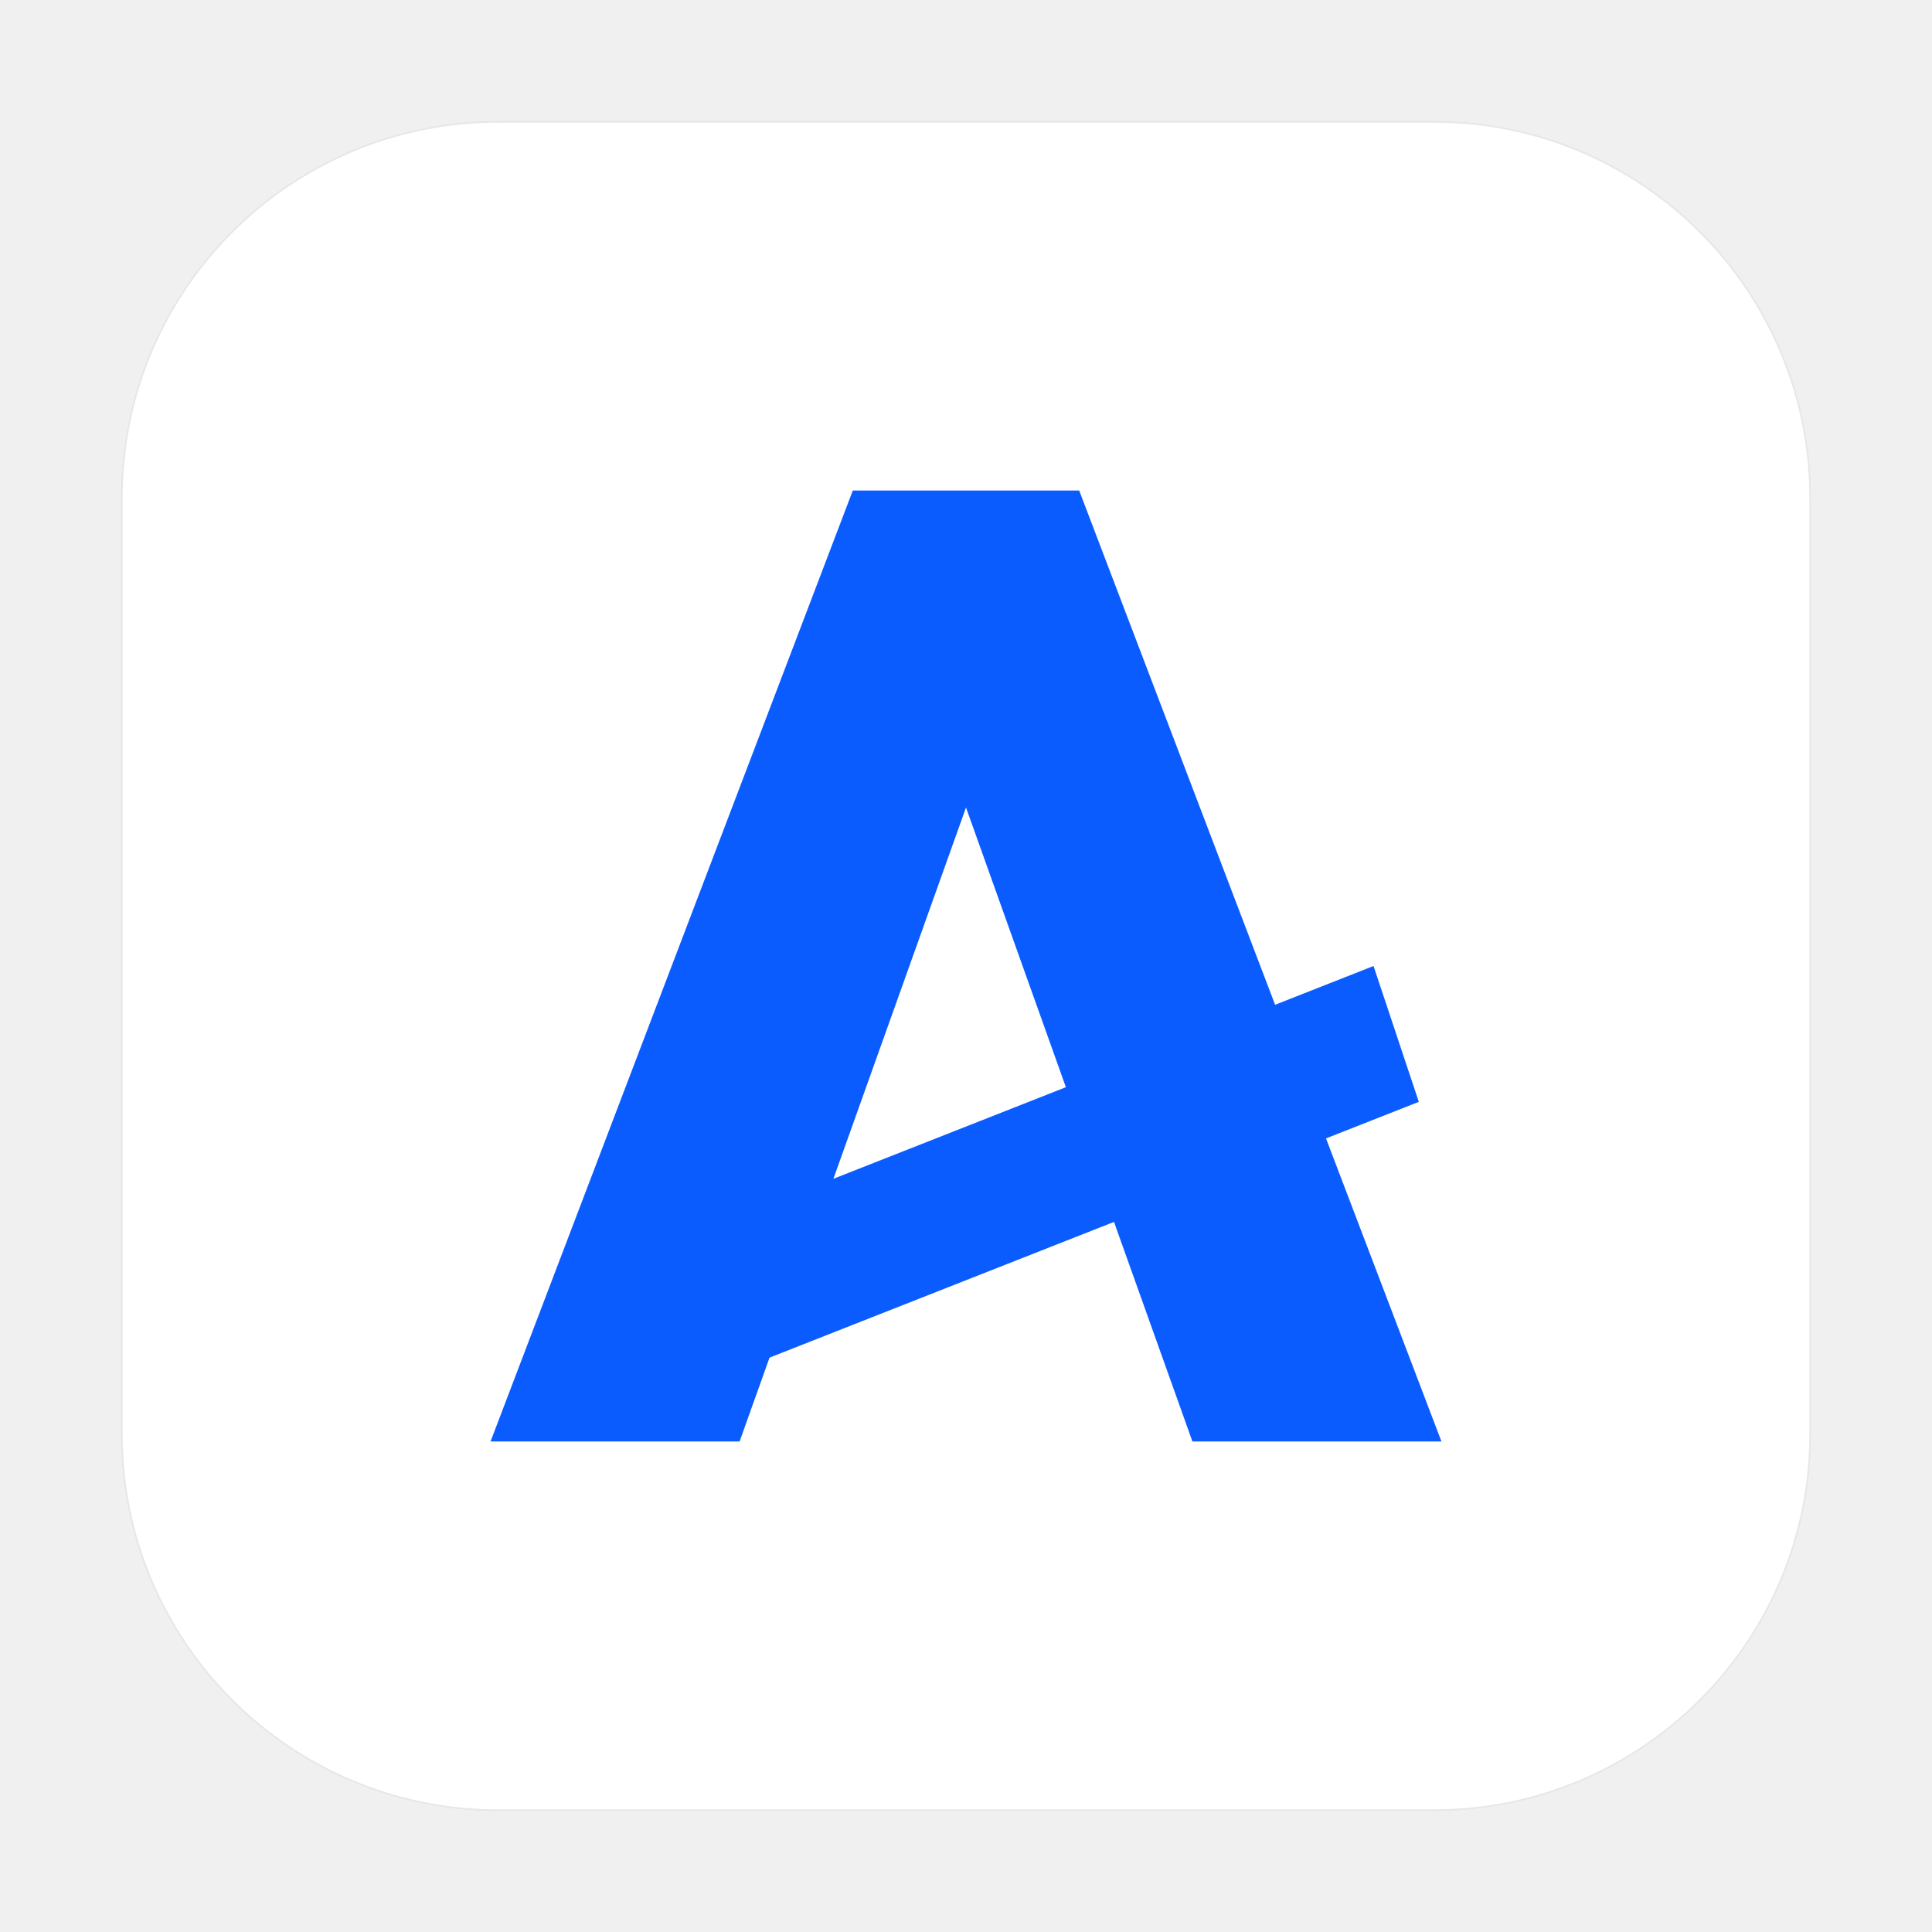
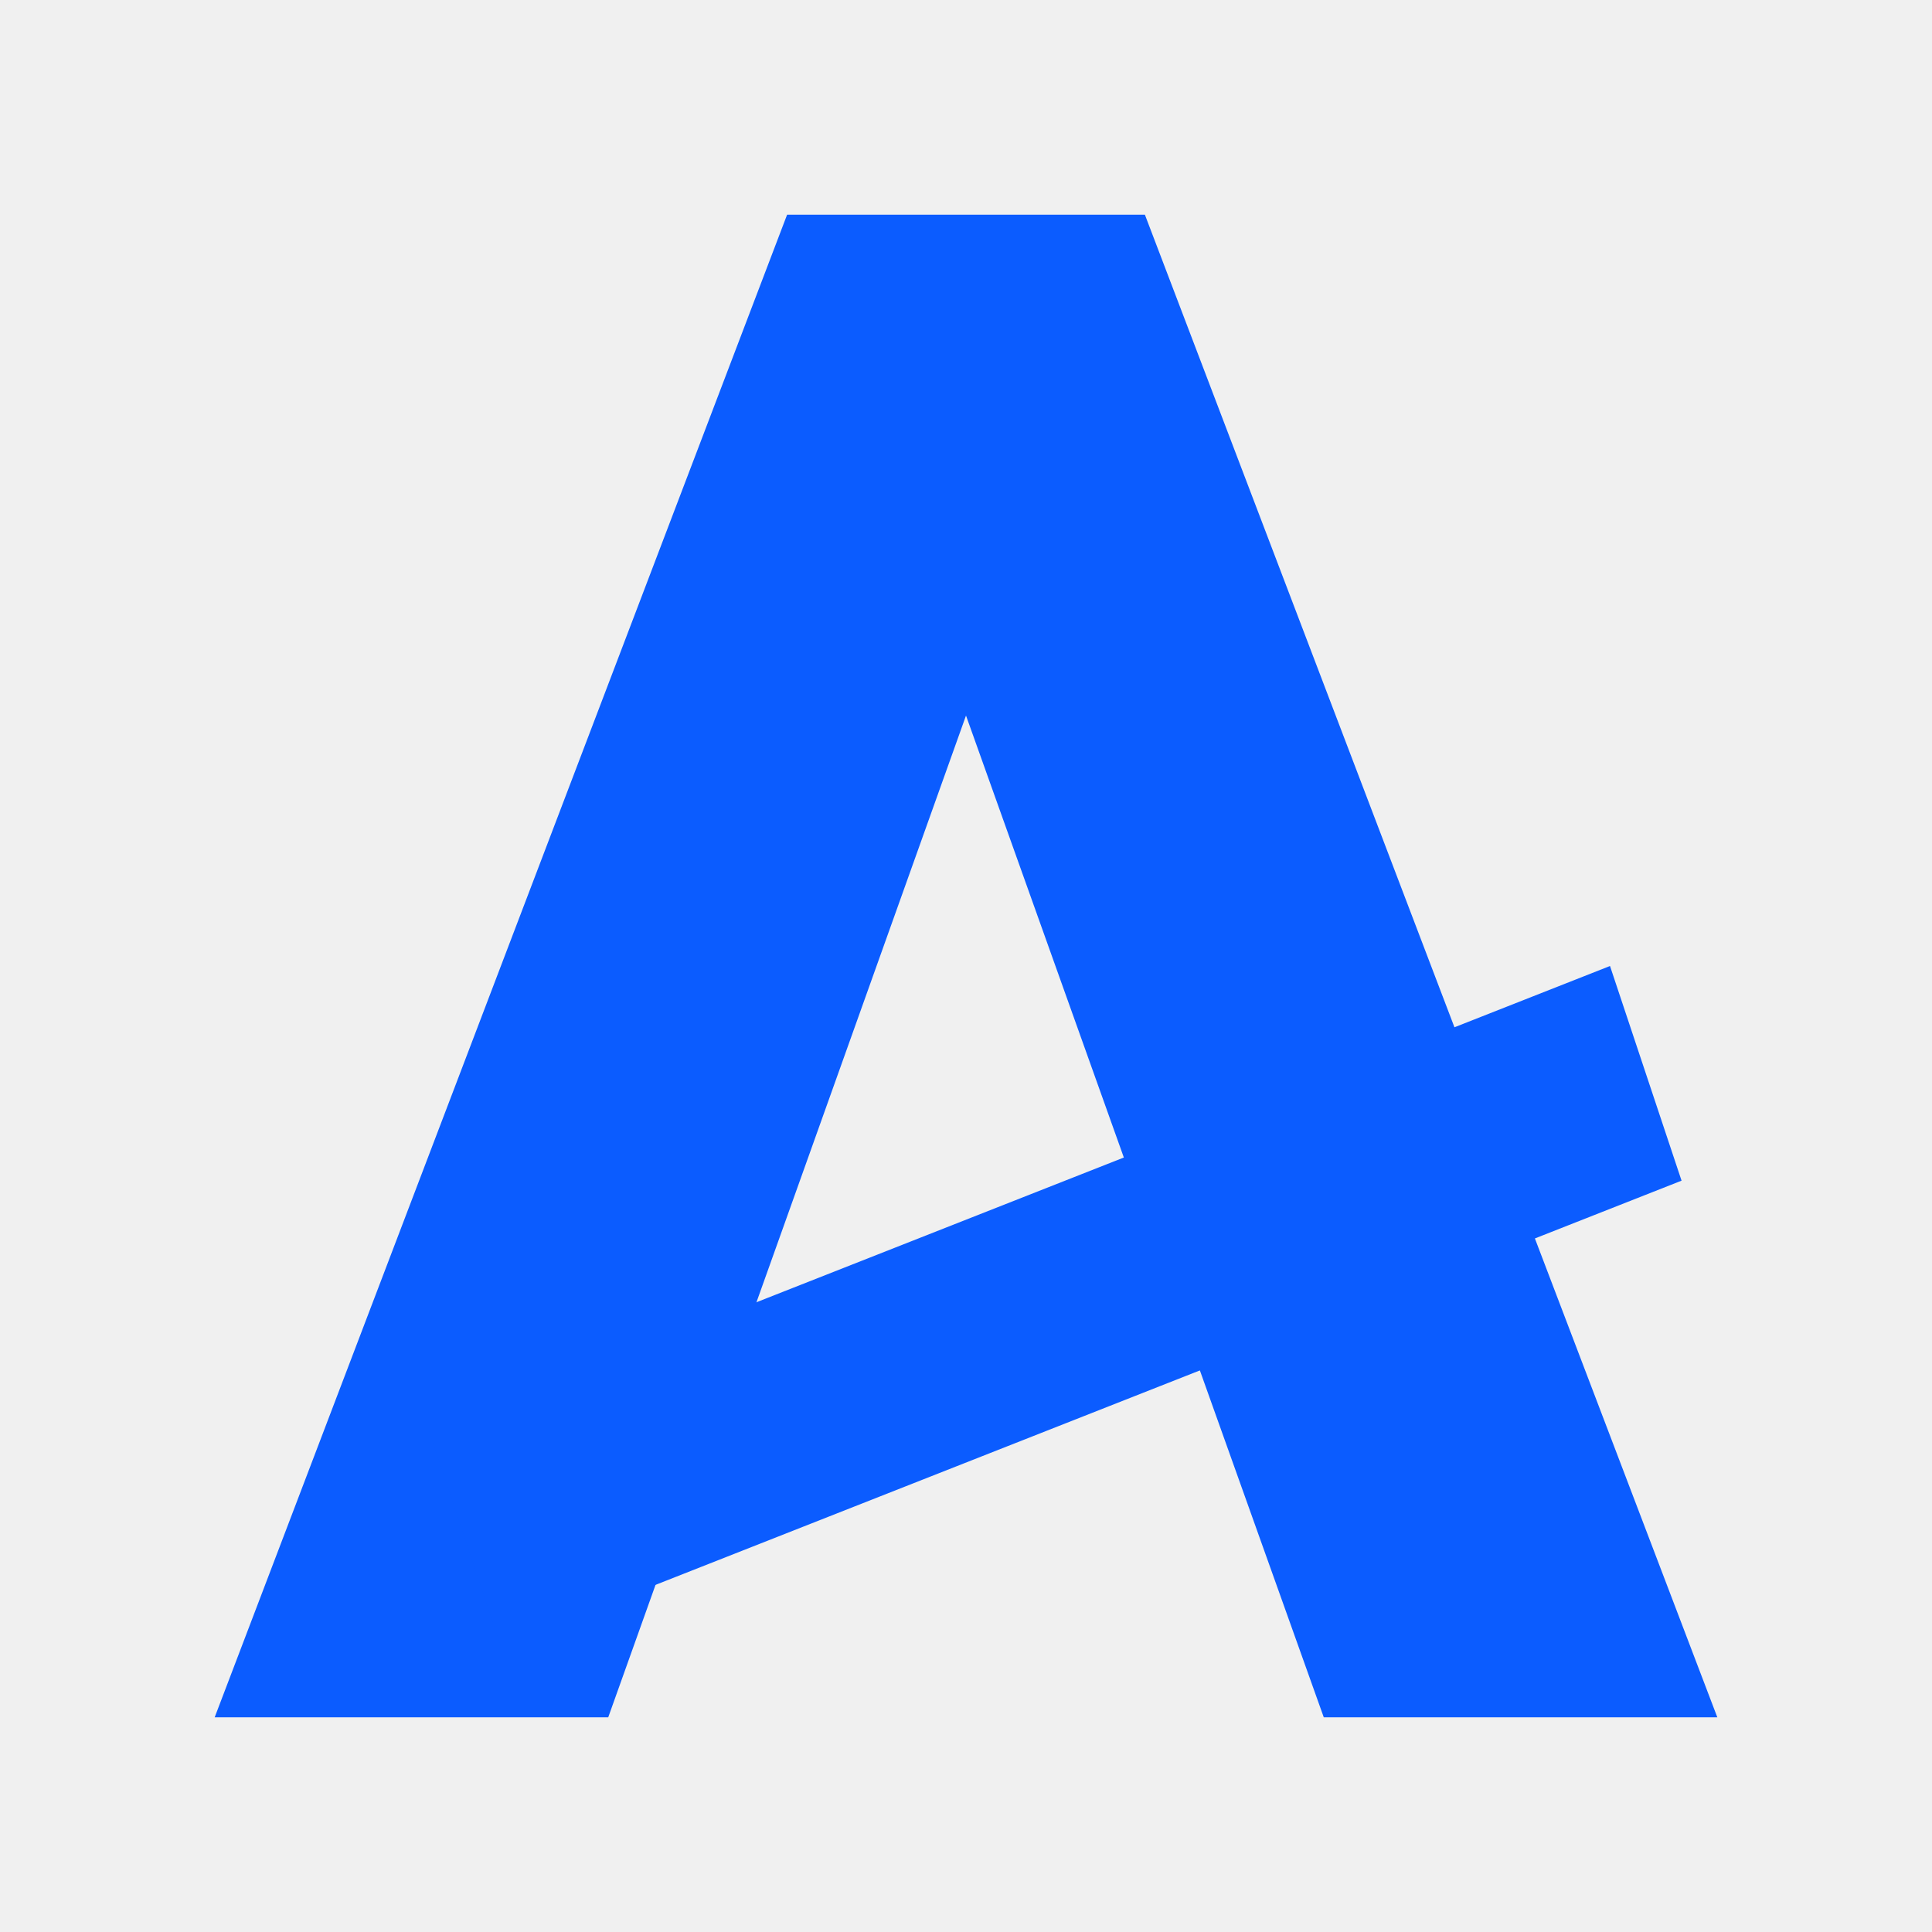
- <svg xmlns="http://www.w3.org/2000/svg" viewBox="0 0 1024 1024">
-   <rect x="64" y="64" width="896" height="896" rx="200" fill="#ffffff" />
-   <rect x="64.5" y="64.5" width="895" height="895" rx="199.5" fill="none" stroke="#e5e7eb" stroke-width="1" />
-   <g transform="translate(212 212) scale(6)" fill="#0b5cff">
+ <svg xmlns="http://www.w3.org/2000/svg" viewBox="-4 -4 108 108" width="1024" height="1024">
+   <g fill="#0b5cff">
    <polygon points="8,92 40,8 60,8 92,92 70,92 50,36 30,92" />
    <polygon points="20,76 86,50 90,62 24,88" />
  </g>
</svg>
